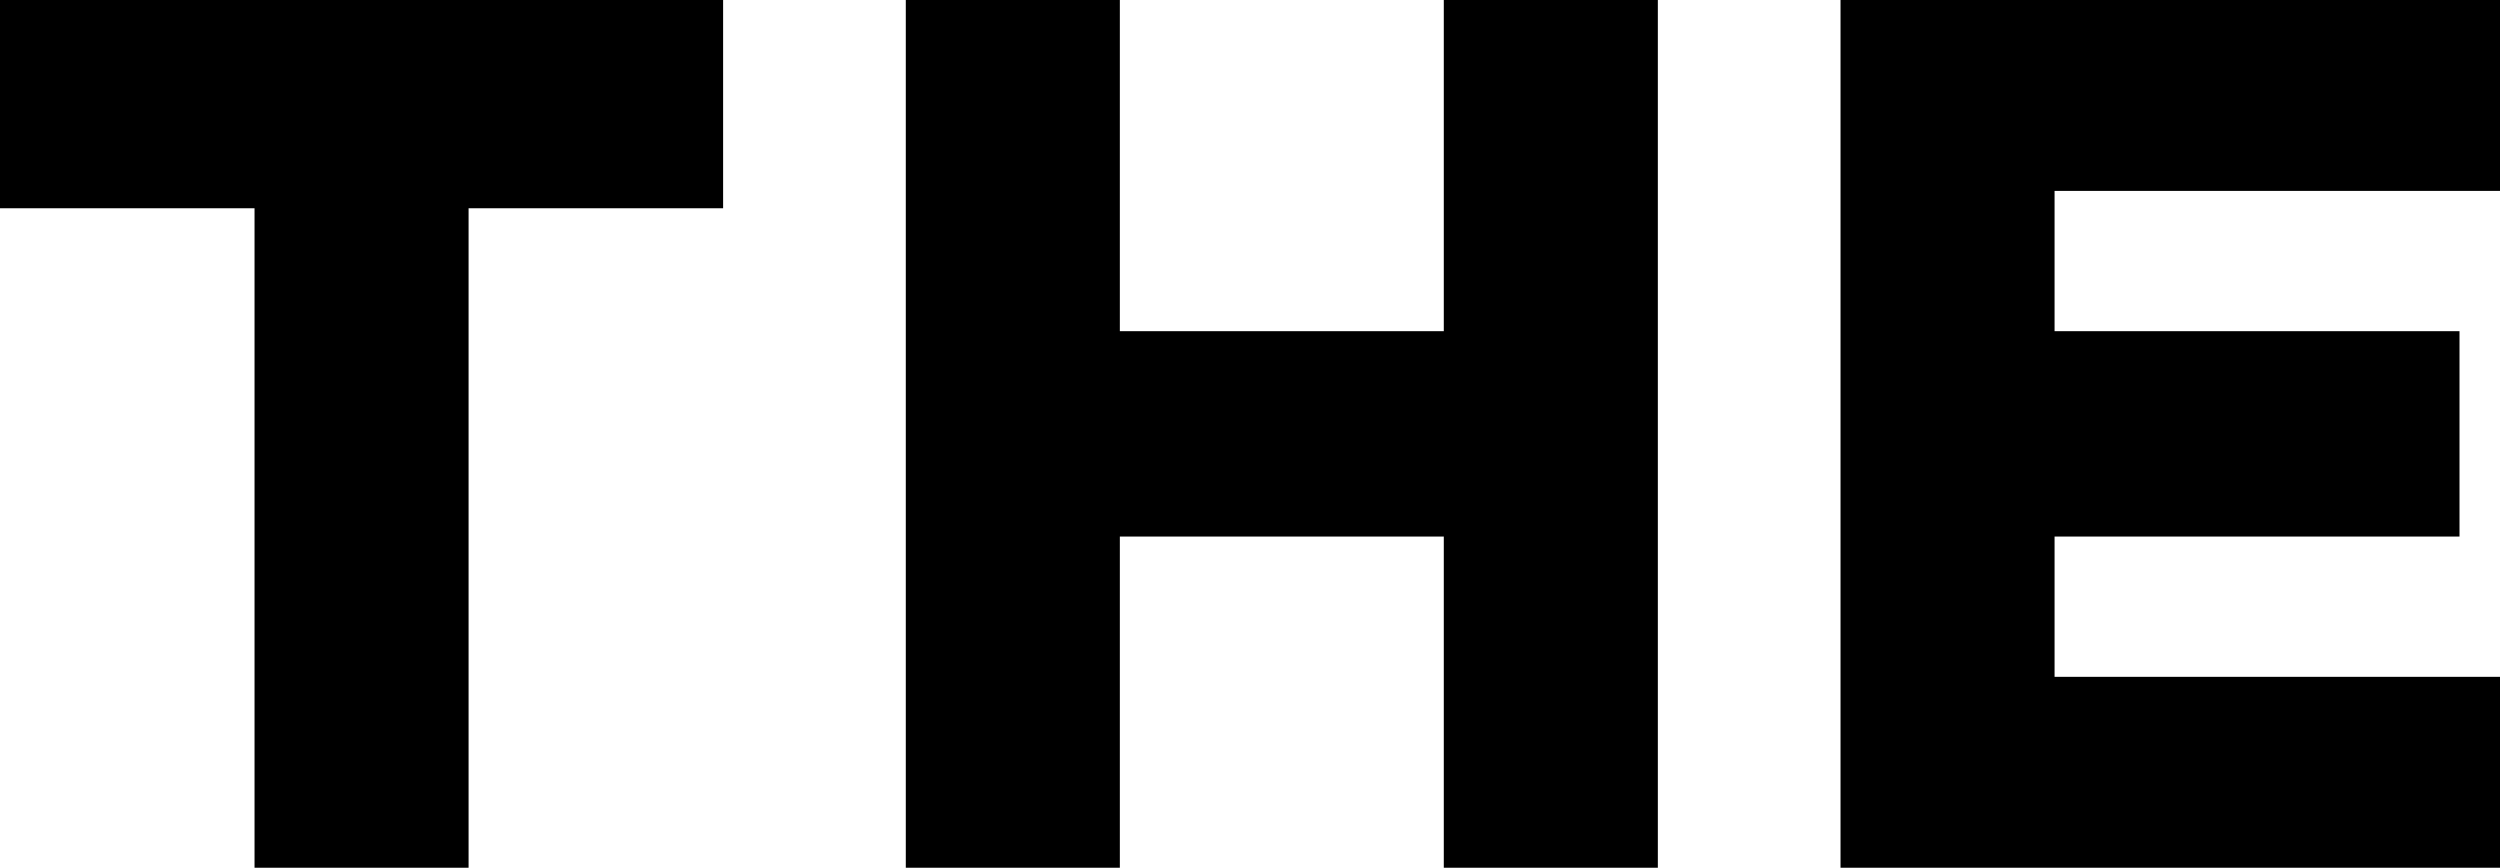
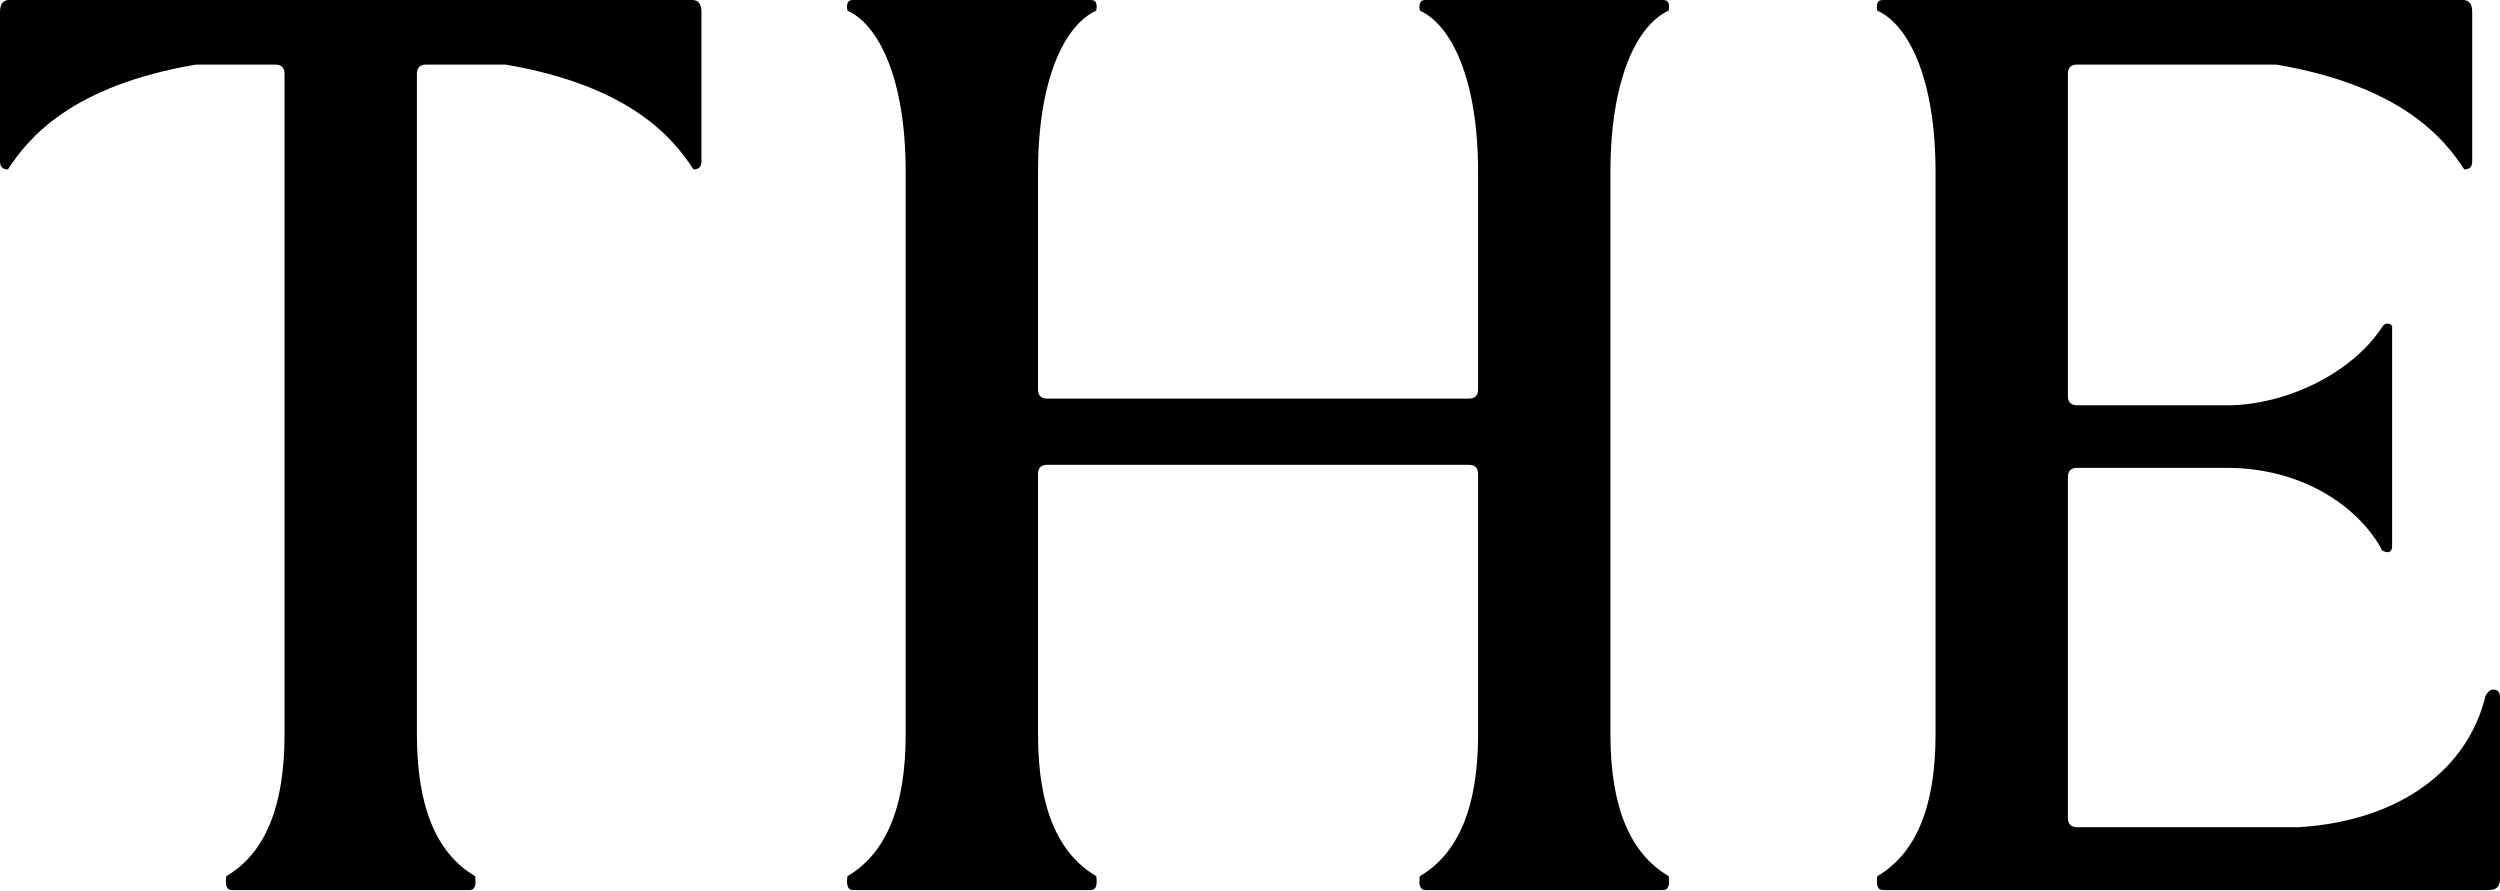
- <svg xmlns="http://www.w3.org/2000/svg" viewBox="0 0 864.32 300" overflow="visible">
-   <path fill="currentColor" d="M0 0L250 0L250 72L162 72L162 300L88 300L88 72L0 72ZM313.16 0L387.16 0L387.16 114.5L499.16 114.5L499.16 0L573.16 0L573.16 300L499.16 300L499.16 185.5L387.16 185.5L387.16 300L313.16 300ZM636.32 0L864.32 0L864.32 66L710.32 66L710.32 114.5L850.32 114.5L850.32 185.5L710.32 185.5L710.32 234L864.32 234L864.32 300L636.32 300Z" />
+ <svg xmlns="http://www.w3.org/2000/svg" data-dip="0.0000" viewBox="0 0 842.66 300" overflow="visible">
+   <path fill="currentColor" d="M3.12 0L233.31 0C235.39 0 236.43 1.34 236.43 4.01L236.43 54.42C236.43 56.21 235.54 57.1 233.75 57.1C227.06 46.84 212.79 29 170.41 21.77L143.64 21.77C141.56 21.77 140.52 22.81 140.52 24.89L140.52 247.58C140.52 272.12 147.21 287.73 160.15 295.32C160.59 298.44 160 300 158.36 300L78.07 300C76.43 300 75.84 298.44 76.28 295.32C89.22 287.73 95.91 272.12 95.91 247.58L95.91 24.89C95.91 22.81 94.87 21.77 92.79 21.77L66.02 21.77C23.64 29 9.37 46.84 2.68 57.1C0.89 57.1 0 56.21 0 54.42L0 4.01C0 1.34 1.04 0 3.12 0ZM287.43 0L367.73 0C369.36 0 369.96 1.19 369.51 3.57C358.8 8.48 349.88 26.77 349.88 57.99L349.88 131.24C349.88 133.32 350.92 134.36 353.01 134.36L495.09 134.36C497.17 134.36 498.21 133.32 498.21 131.24L498.21 57.99C498.21 26.77 489.29 8.48 478.58 3.57C478.14 1.19 478.73 0 480.37 0L560.66 0C562.3 0 562.89 1.19 562.45 3.57C551.74 8.48 542.82 26.77 542.82 57.99L542.82 247.58C542.82 272.12 549.51 287.73 562.45 295.32C562.89 298.44 562.3 300 560.66 300L480.37 300C478.73 300 478.14 298.44 478.58 295.32C491.52 287.73 498.21 272.12 498.21 247.58L498.21 159.79C498.21 157.71 497.17 156.67 495.09 156.67L353.01 156.67C350.92 156.67 349.88 157.71 349.88 159.79L349.88 247.58C349.88 272.12 356.57 287.73 369.51 295.32C369.96 298.44 369.36 300 367.73 300L287.43 300C285.79 300 285.2 298.44 285.65 295.32C298.58 287.73 305.27 272.12 305.27 247.58L305.27 57.99C305.27 26.77 296.35 8.48 285.65 3.57C285.2 1.19 285.79 0 287.43 0ZM634.56 0L830.17 0C832.25 0 833.29 1.34 833.29 4.01L833.29 54.42C833.29 56.21 832.4 57.1 830.62 57.1C823.92 46.84 809.65 29 767.27 21.77L700.13 21.77C698.05 21.77 697.01 22.81 697.01 24.89L697.01 133.47C697.01 135.55 698.05 136.59 700.13 136.59L752.77 136.59C773.96 135.61 794.04 124.01 802.96 110.19C803.85 108.85 804.97 108.7 806.3 109.74L806.3 184.24C806.15 186.17 805.04 186.62 802.96 185.58C796.27 172.64 778.42 158.14 751.66 157.7L700.13 157.7C698.05 157.7 697.01 158.74 697.01 160.82L697.01 275.69C697.01 277.77 698.05 278.81 700.13 278.81L775.08 278.81C809.65 276.58 831.95 258.74 837.75 234.65C838.5 233.16 839.39 232.42 840.43 232.42C841.92 232.42 842.66 233.31 842.66 235.09L842.66 296.21C842.66 298.74 841.47 300 839.09 300L634.56 300C632.92 300 632.33 298.44 632.77 295.32C645.71 287.73 652.4 272.12 652.4 247.58L652.4 57.99C652.4 26.77 643.48 8.48 632.77 3.57C632.33 1.19 632.92 0 634.56 0Z" />
</svg>
